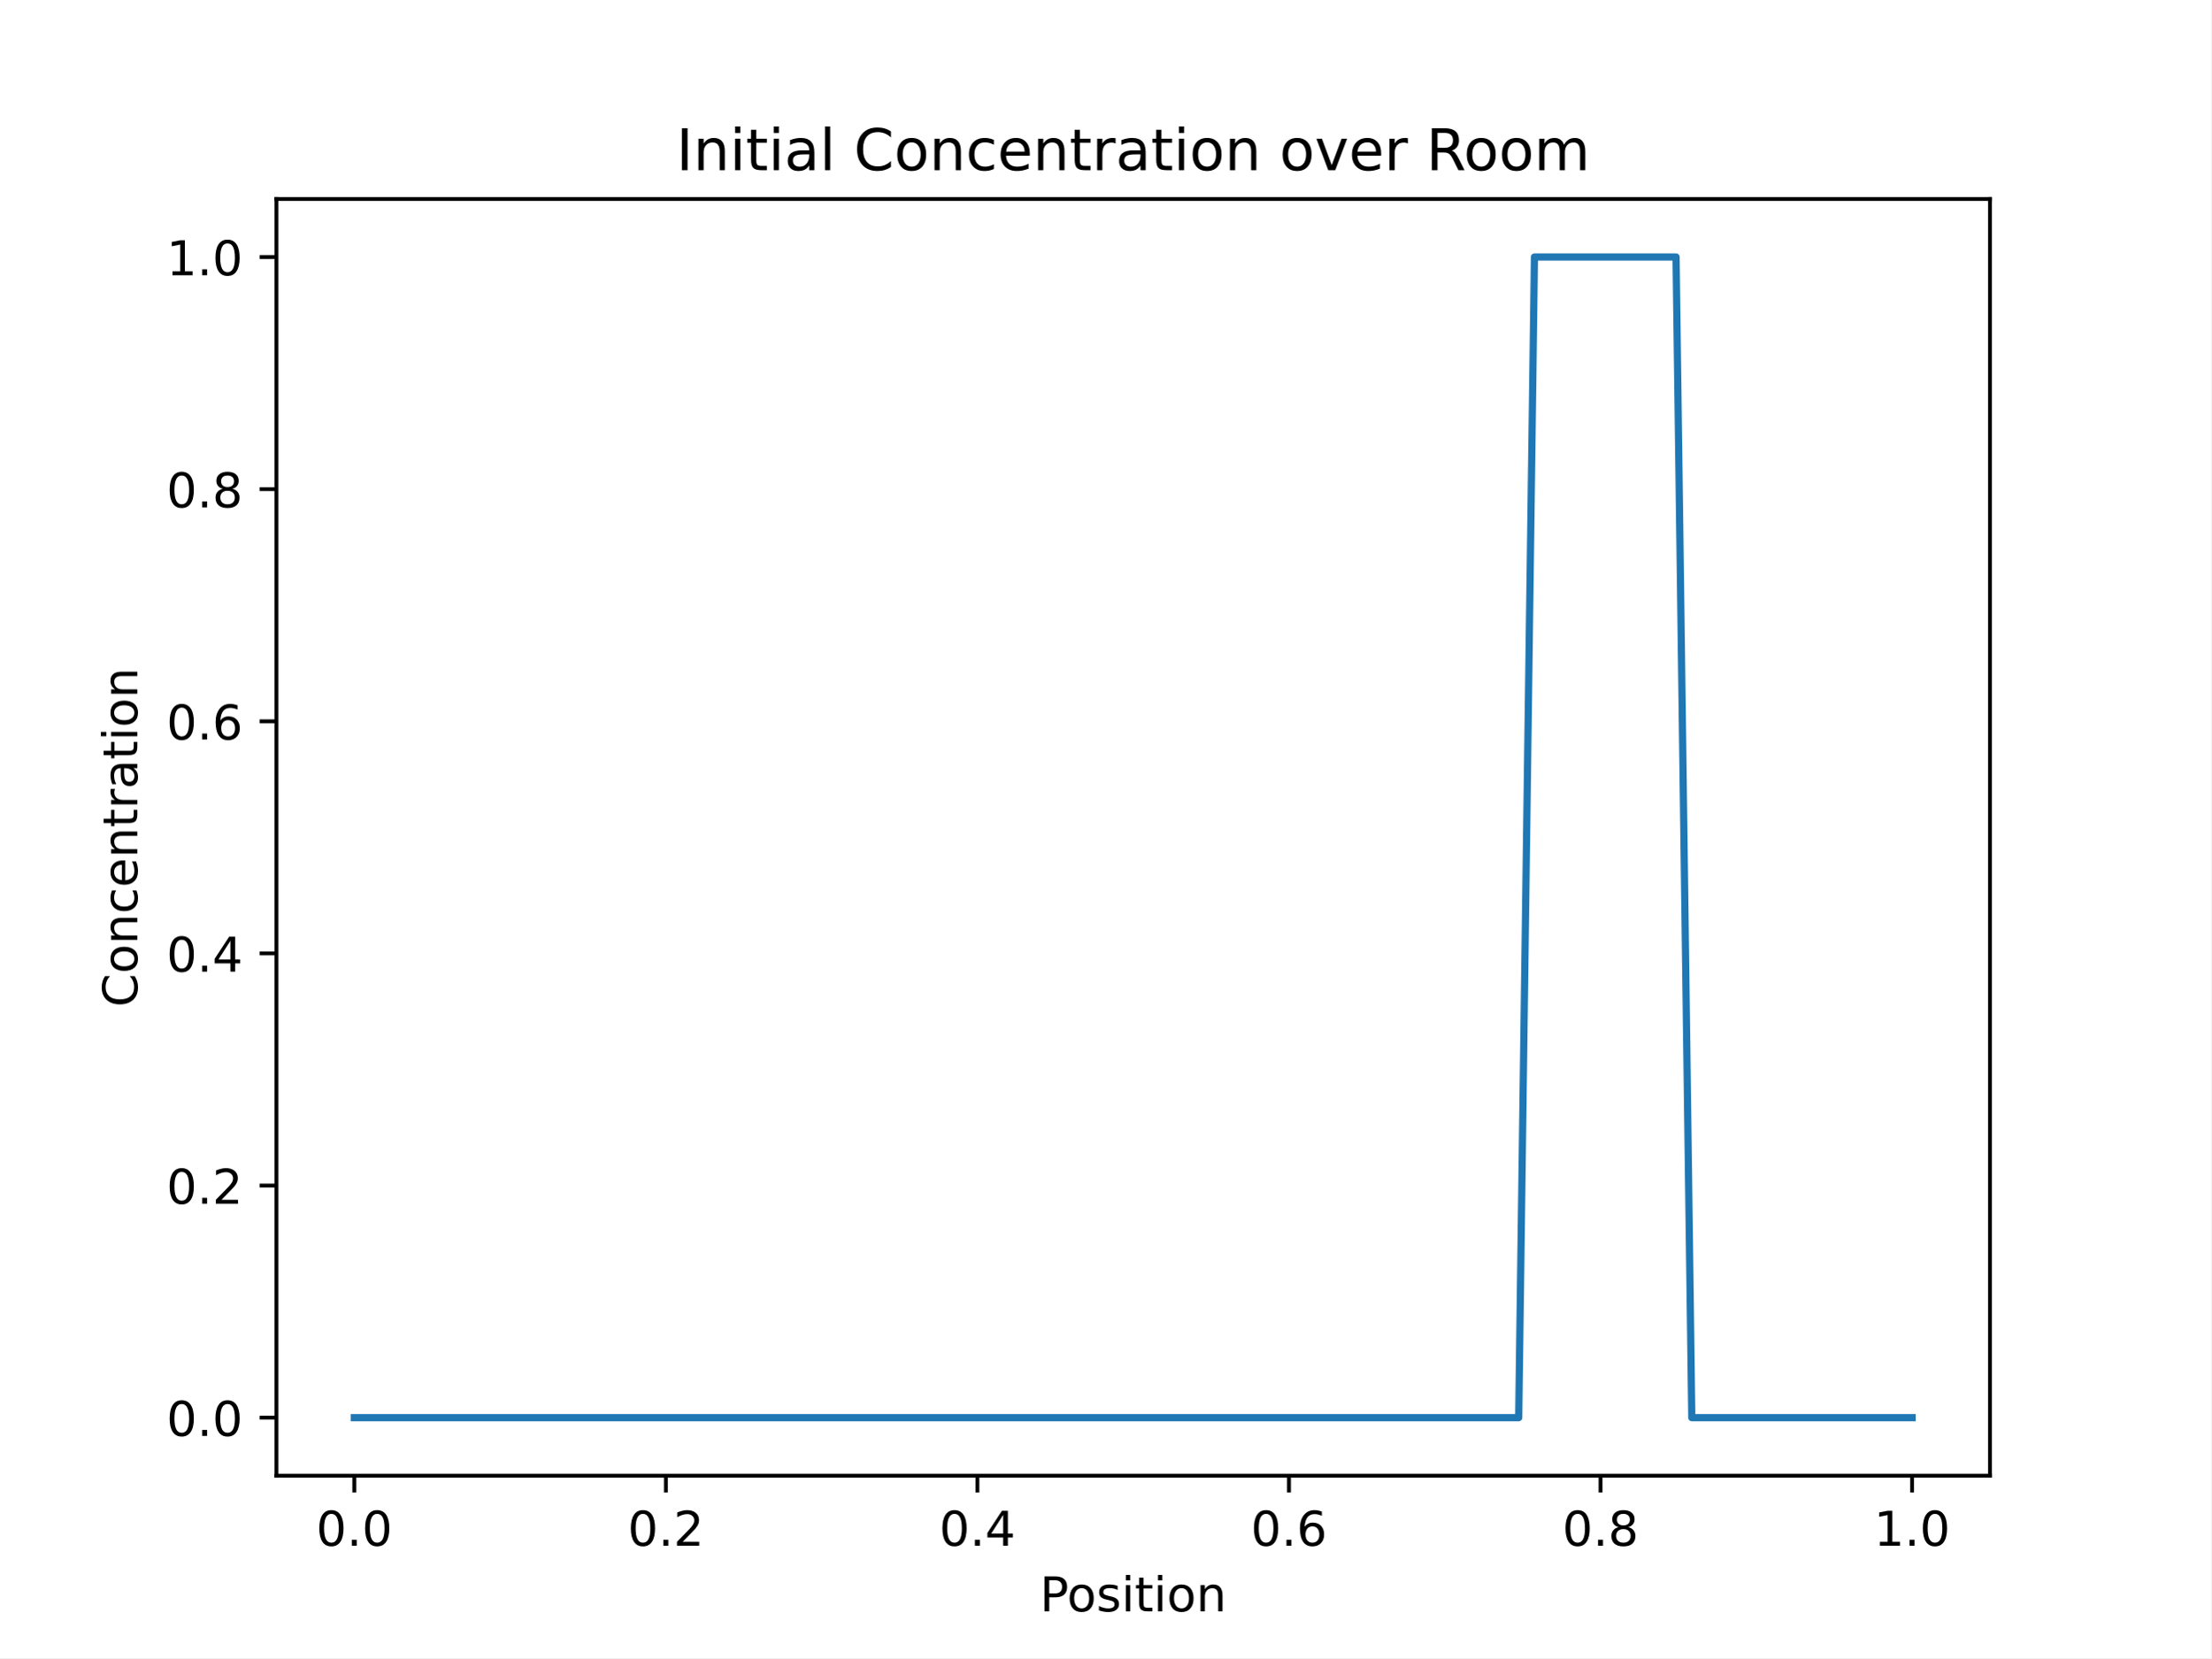
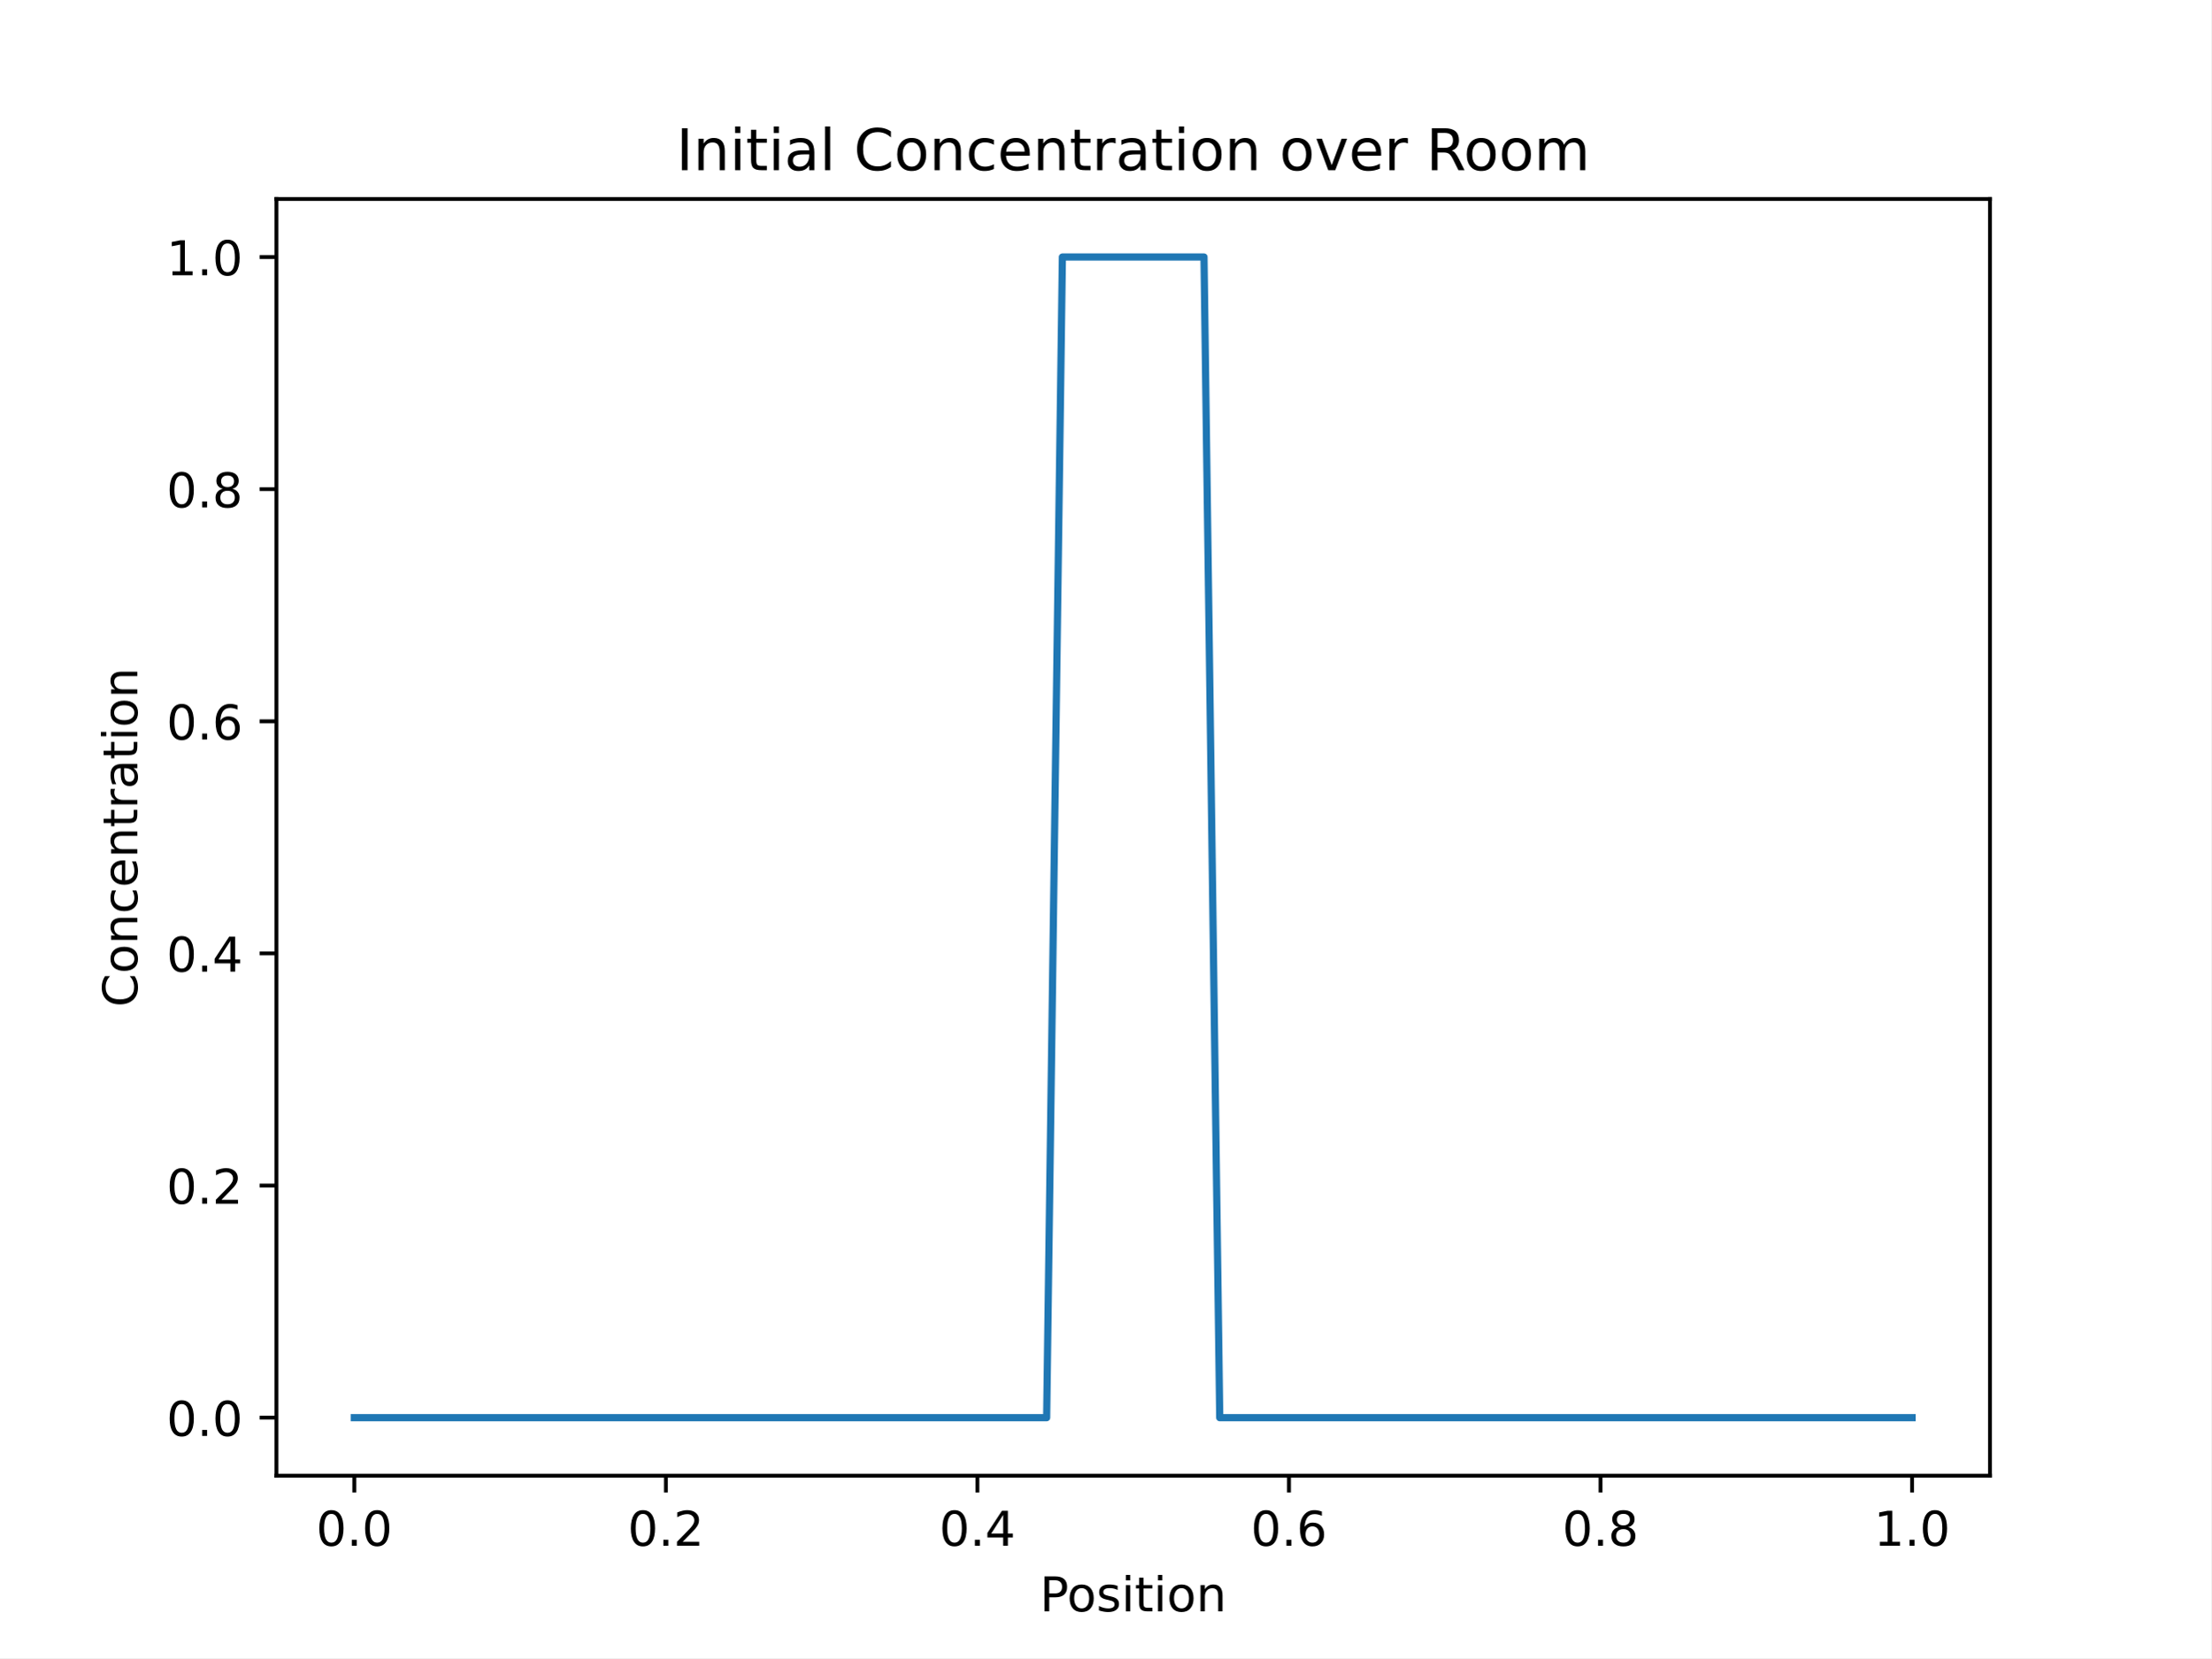
<svg xmlns="http://www.w3.org/2000/svg" xmlns:xlink="http://www.w3.org/1999/xlink" width="460.8pt" height="345.6pt" viewBox="0 0 460.8 345.6" version="1.1">
  <defs>
    <style type="text/css">*{stroke-linejoin: round; stroke-linecap: butt}</style>
  </defs>
  <g id="figure_1">
    <g id="patch_1">
      <path d="M 0 345.6  L 460.8 345.6  L 460.8 0  L 0 0  z " style="fill: #ffffff" />
    </g>
    <g id="axes_1">
      <g id="patch_2">
        <path d="M 57.6 307.584  L 414.72 307.584  L 414.72 41.472  L 57.6 41.472  z " style="fill: #ffffff" />
      </g>
      <g id="matplotlib.axis_1">
        <g id="xtick_1">
          <g id="line2d_1">
            <defs>
-               <path id="mf89f2f2c23" d="M 0 0  L 0 3.5  " style="stroke: #000000; stroke-width: 0.8" />
+               <path id="m9db1025ba8" d="M 0 0  L 0 3.5  " style="stroke: #000000; stroke-width: 0.8" />
            </defs>
            <g>
-               <use xlink:href="#mf89f2f2c23" x="73.833" y="307.584" style="stroke: #000000; stroke-width: 0.8" />
+               <use xlink:href="#m9db1025ba8" x="73.833" y="307.584" style="stroke: #000000; stroke-width: 0.8" />
            </g>
          </g>
          <g id="text_1">
            <g transform="translate(65.88116 322.1824) scale(0.1 -0.1)">
              <defs>
                <path id="DejaVuSans-30" d="M 2034 4250  Q 1547 4250 1301 3770  Q 1056 3291 1056 2328  Q 1056 1369 1301 889  Q 1547 409 2034 409  Q 2525 409 2770 889  Q 3016 1369 3016 2328  Q 3016 3291 2770 3770  Q 2525 4250 2034 4250  z M 2034 4750  Q 2819 4750 3233 4129  Q 3647 3509 3647 2328  Q 3647 1150 3233 529  Q 2819 -91 2034 -91  Q 1250 -91 836 529  Q 422 1150 422 2328  Q 422 3509 836 4129  Q 1250 4750 2034 4750  z " transform="scale(0.015625)" />
                <path id="DejaVuSans-2e" d="M 684 794  L 1344 794  L 1344 0  L 684 0  L 684 794  z " transform="scale(0.015625)" />
              </defs>
              <use xlink:href="#DejaVuSans-30" />
              <use xlink:href="#DejaVuSans-2e" x="63.623" />
              <use xlink:href="#DejaVuSans-30" x="95.41" />
            </g>
          </g>
        </g>
        <g id="xtick_2">
          <g id="line2d_2">
            <g>
-               <use xlink:href="#mf89f2f2c23" x="138.764" y="307.584" style="stroke: #000000; stroke-width: 0.8" />
+               <use xlink:href="#m9db1025ba8" x="138.764" y="307.584" style="stroke: #000000; stroke-width: 0.8" />
            </g>
          </g>
          <g id="text_2">
            <g transform="translate(130.8121 322.1824) scale(0.1 -0.1)">
              <defs>
                <path id="DejaVuSans-32" d="M 1228 531  L 3431 531  L 3431 0  L 469 0  L 469 531  Q 828 903 1448 1529  Q 2069 2156 2228 2338  Q 2531 2678 2651 2914  Q 2772 3150 2772 3378  Q 2772 3750 2511 3984  Q 2250 4219 1831 4219  Q 1534 4219 1204 4116  Q 875 4013 500 3803  L 500 4441  Q 881 4594 1212 4672  Q 1544 4750 1819 4750  Q 2544 4750 2975 4387  Q 3406 4025 3406 3419  Q 3406 3131 3298 2873  Q 3191 2616 2906 2266  Q 2828 2175 2409 1742  Q 1991 1309 1228 531  z " transform="scale(0.015625)" />
              </defs>
              <use xlink:href="#DejaVuSans-30" />
              <use xlink:href="#DejaVuSans-2e" x="63.623" />
              <use xlink:href="#DejaVuSans-32" x="95.41" />
            </g>
          </g>
        </g>
        <g id="xtick_3">
          <g id="line2d_3">
            <g>
-               <use xlink:href="#mf89f2f2c23" x="203.695" y="307.584" style="stroke: #000000; stroke-width: 0.8" />
+               <use xlink:href="#m9db1025ba8" x="203.695" y="307.584" style="stroke: #000000; stroke-width: 0.8" />
            </g>
          </g>
          <g id="text_3">
            <g transform="translate(195.743 322.1824) scale(0.1 -0.1)">
              <defs>
                <path id="DejaVuSans-34" d="M 2419 4116  L 825 1625  L 2419 1625  L 2419 4116  z M 2253 4666  L 3047 4666  L 3047 1625  L 3713 1625  L 3713 1100  L 3047 1100  L 3047 0  L 2419 0  L 2419 1100  L 313 1100  L 313 1709  L 2253 4666  z " transform="scale(0.015625)" />
              </defs>
              <use xlink:href="#DejaVuSans-30" />
              <use xlink:href="#DejaVuSans-2e" x="63.623" />
              <use xlink:href="#DejaVuSans-34" x="95.41" />
            </g>
          </g>
        </g>
        <g id="xtick_4">
          <g id="line2d_4">
            <g>
-               <use xlink:href="#mf89f2f2c23" x="268.625" y="307.584" style="stroke: #000000; stroke-width: 0.8" />
+               <use xlink:href="#m9db1025ba8" x="268.625" y="307.584" style="stroke: #000000; stroke-width: 0.8" />
            </g>
          </g>
          <g id="text_4">
            <g transform="translate(260.6739 322.1824) scale(0.1 -0.1)">
              <defs>
                <path id="DejaVuSans-36" d="M 2113 2584  Q 1688 2584 1439 2293  Q 1191 2003 1191 1497  Q 1191 994 1439 701  Q 1688 409 2113 409  Q 2538 409 2786 701  Q 3034 994 3034 1497  Q 3034 2003 2786 2293  Q 2538 2584 2113 2584  z M 3366 4563  L 3366 3988  Q 3128 4100 2886 4159  Q 2644 4219 2406 4219  Q 1781 4219 1451 3797  Q 1122 3375 1075 2522  Q 1259 2794 1537 2939  Q 1816 3084 2150 3084  Q 2853 3084 3261 2657  Q 3669 2231 3669 1497  Q 3669 778 3244 343  Q 2819 -91 2113 -91  Q 1303 -91 875 529  Q 447 1150 447 2328  Q 447 3434 972 4092  Q 1497 4750 2381 4750  Q 2619 4750 2861 4703  Q 3103 4656 3366 4563  z " transform="scale(0.015625)" />
              </defs>
              <use xlink:href="#DejaVuSans-30" />
              <use xlink:href="#DejaVuSans-2e" x="63.623" />
              <use xlink:href="#DejaVuSans-36" x="95.41" />
            </g>
          </g>
        </g>
        <g id="xtick_5">
          <g id="line2d_5">
            <g>
-               <use xlink:href="#mf89f2f2c23" x="333.556" y="307.584" style="stroke: #000000; stroke-width: 0.8" />
+               <use xlink:href="#m9db1025ba8" x="333.556" y="307.584" style="stroke: #000000; stroke-width: 0.8" />
            </g>
          </g>
          <g id="text_5">
            <g transform="translate(325.6048 322.1824) scale(0.1 -0.1)">
              <defs>
                <path id="DejaVuSans-38" d="M 2034 2216  Q 1584 2216 1326 1975  Q 1069 1734 1069 1313  Q 1069 891 1326 650  Q 1584 409 2034 409  Q 2484 409 2743 651  Q 3003 894 3003 1313  Q 3003 1734 2745 1975  Q 2488 2216 2034 2216  z M 1403 2484  Q 997 2584 770 2862  Q 544 3141 544 3541  Q 544 4100 942 4425  Q 1341 4750 2034 4750  Q 2731 4750 3128 4425  Q 3525 4100 3525 3541  Q 3525 3141 3298 2862  Q 3072 2584 2669 2484  Q 3125 2378 3379 2068  Q 3634 1759 3634 1313  Q 3634 634 3220 271  Q 2806 -91 2034 -91  Q 1263 -91 848 271  Q 434 634 434 1313  Q 434 1759 690 2068  Q 947 2378 1403 2484  z M 1172 3481  Q 1172 3119 1398 2916  Q 1625 2713 2034 2713  Q 2441 2713 2670 2916  Q 2900 3119 2900 3481  Q 2900 3844 2670 4047  Q 2441 4250 2034 4250  Q 1625 4250 1398 4047  Q 1172 3844 1172 3481  z " transform="scale(0.015625)" />
              </defs>
              <use xlink:href="#DejaVuSans-30" />
              <use xlink:href="#DejaVuSans-2e" x="63.623" />
              <use xlink:href="#DejaVuSans-38" x="95.41" />
            </g>
          </g>
        </g>
        <g id="xtick_6">
          <g id="line2d_6">
            <g>
-               <use xlink:href="#mf89f2f2c23" x="398.487" y="307.584" style="stroke: #000000; stroke-width: 0.8" />
+               <use xlink:href="#m9db1025ba8" x="398.487" y="307.584" style="stroke: #000000; stroke-width: 0.8" />
            </g>
          </g>
          <g id="text_6">
            <g transform="translate(390.5357 322.1824) scale(0.1 -0.1)">
              <defs>
                <path id="DejaVuSans-31" d="M 794 531  L 1825 531  L 1825 4091  L 703 3866  L 703 4441  L 1819 4666  L 2450 4666  L 2450 531  L 3481 531  L 3481 0  L 794 0  L 794 531  z " transform="scale(0.015625)" />
              </defs>
              <use xlink:href="#DejaVuSans-31" />
              <use xlink:href="#DejaVuSans-2e" x="63.623" />
              <use xlink:href="#DejaVuSans-30" x="95.41" />
            </g>
          </g>
        </g>
        <g id="text_7">
          <g transform="translate(216.6959 335.8606) scale(0.1 -0.1)">
            <defs>
              <path id="DejaVuSans-50" d="M 1259 4147  L 1259 2394  L 2053 2394  Q 2494 2394 2734 2622  Q 2975 2850 2975 3272  Q 2975 3691 2734 3919  Q 2494 4147 2053 4147  L 1259 4147  z M 628 4666  L 2053 4666  Q 2838 4666 3239 4311  Q 3641 3956 3641 3272  Q 3641 2581 3239 2228  Q 2838 1875 2053 1875  L 1259 1875  L 1259 0  L 628 0  L 628 4666  z " transform="scale(0.015625)" />
              <path id="DejaVuSans-6f" d="M 1959 3097  Q 1497 3097 1228 2736  Q 959 2375 959 1747  Q 959 1119 1226 758  Q 1494 397 1959 397  Q 2419 397 2687 759  Q 2956 1122 2956 1747  Q 2956 2369 2687 2733  Q 2419 3097 1959 3097  z M 1959 3584  Q 2709 3584 3137 3096  Q 3566 2609 3566 1747  Q 3566 888 3137 398  Q 2709 -91 1959 -91  Q 1206 -91 779 398  Q 353 888 353 1747  Q 353 2609 779 3096  Q 1206 3584 1959 3584  z " transform="scale(0.015625)" />
              <path id="DejaVuSans-73" d="M 2834 3397  L 2834 2853  Q 2591 2978 2328 3040  Q 2066 3103 1784 3103  Q 1356 3103 1142 2972  Q 928 2841 928 2578  Q 928 2378 1081 2264  Q 1234 2150 1697 2047  L 1894 2003  Q 2506 1872 2764 1633  Q 3022 1394 3022 966  Q 3022 478 2636 193  Q 2250 -91 1575 -91  Q 1294 -91 989 -36  Q 684 19 347 128  L 347 722  Q 666 556 975 473  Q 1284 391 1588 391  Q 1994 391 2212 530  Q 2431 669 2431 922  Q 2431 1156 2273 1281  Q 2116 1406 1581 1522  L 1381 1569  Q 847 1681 609 1914  Q 372 2147 372 2553  Q 372 3047 722 3315  Q 1072 3584 1716 3584  Q 2034 3584 2315 3537  Q 2597 3491 2834 3397  z " transform="scale(0.015625)" />
              <path id="DejaVuSans-69" d="M 603 3500  L 1178 3500  L 1178 0  L 603 0  L 603 3500  z M 603 4863  L 1178 4863  L 1178 4134  L 603 4134  L 603 4863  z " transform="scale(0.015625)" />
              <path id="DejaVuSans-74" d="M 1172 4494  L 1172 3500  L 2356 3500  L 2356 3053  L 1172 3053  L 1172 1153  Q 1172 725 1289 603  Q 1406 481 1766 481  L 2356 481  L 2356 0  L 1766 0  Q 1100 0 847 248  Q 594 497 594 1153  L 594 3053  L 172 3053  L 172 3500  L 594 3500  L 594 4494  L 1172 4494  z " transform="scale(0.015625)" />
              <path id="DejaVuSans-6e" d="M 3513 2113  L 3513 0  L 2938 0  L 2938 2094  Q 2938 2591 2744 2837  Q 2550 3084 2163 3084  Q 1697 3084 1428 2787  Q 1159 2491 1159 1978  L 1159 0  L 581 0  L 581 3500  L 1159 3500  L 1159 2956  Q 1366 3272 1645 3428  Q 1925 3584 2291 3584  Q 2894 3584 3203 3211  Q 3513 2838 3513 2113  z " transform="scale(0.015625)" />
            </defs>
            <use xlink:href="#DejaVuSans-50" />
            <use xlink:href="#DejaVuSans-6f" x="56.678" />
            <use xlink:href="#DejaVuSans-73" x="117.859" />
            <use xlink:href="#DejaVuSans-69" x="169.959" />
            <use xlink:href="#DejaVuSans-74" x="197.742" />
            <use xlink:href="#DejaVuSans-69" x="236.951" />
            <use xlink:href="#DejaVuSans-6f" x="264.734" />
            <use xlink:href="#DejaVuSans-6e" x="325.916" />
          </g>
        </g>
      </g>
      <g id="matplotlib.axis_2">
        <g id="ytick_1">
          <g id="line2d_7">
            <defs>
-               <path id="mb662ba6cae" d="M 0 0  L -3.5 0  " style="stroke: #000000; stroke-width: 0.8" />
+               <path id="m883939471d" d="M 0 0  L -3.5 0  " style="stroke: #000000; stroke-width: 0.8" />
            </defs>
            <g>
-               <use xlink:href="#mb662ba6cae" x="57.6" y="295.488" style="stroke: #000000; stroke-width: 0.8" />
+               <use xlink:href="#m883939471d" x="57.6" y="295.488" style="stroke: #000000; stroke-width: 0.8" />
            </g>
          </g>
          <g id="text_8">
            <g transform="translate(34.69687 299.2872) scale(0.1 -0.1)">
              <use xlink:href="#DejaVuSans-30" />
              <use xlink:href="#DejaVuSans-2e" x="63.623" />
              <use xlink:href="#DejaVuSans-30" x="95.41" />
            </g>
          </g>
        </g>
        <g id="ytick_2">
          <g id="line2d_8">
            <g>
-               <use xlink:href="#mb662ba6cae" x="57.6" y="247.104" style="stroke: #000000; stroke-width: 0.8" />
+               <use xlink:href="#m883939471d" x="57.6" y="247.104" style="stroke: #000000; stroke-width: 0.8" />
            </g>
          </g>
          <g id="text_9">
            <g transform="translate(34.69687 250.9032) scale(0.1 -0.1)">
              <use xlink:href="#DejaVuSans-30" />
              <use xlink:href="#DejaVuSans-2e" x="63.623" />
              <use xlink:href="#DejaVuSans-32" x="95.41" />
            </g>
          </g>
        </g>
        <g id="ytick_3">
          <g id="line2d_9">
            <g>
-               <use xlink:href="#mb662ba6cae" x="57.6" y="198.72" style="stroke: #000000; stroke-width: 0.8" />
+               <use xlink:href="#m883939471d" x="57.6" y="198.72" style="stroke: #000000; stroke-width: 0.8" />
            </g>
          </g>
          <g id="text_10">
            <g transform="translate(34.69687 202.5192) scale(0.1 -0.1)">
              <use xlink:href="#DejaVuSans-30" />
              <use xlink:href="#DejaVuSans-2e" x="63.623" />
              <use xlink:href="#DejaVuSans-34" x="95.41" />
            </g>
          </g>
        </g>
        <g id="ytick_4">
          <g id="line2d_10">
            <g>
-               <use xlink:href="#mb662ba6cae" x="57.6" y="150.336" style="stroke: #000000; stroke-width: 0.8" />
+               <use xlink:href="#m883939471d" x="57.6" y="150.336" style="stroke: #000000; stroke-width: 0.8" />
            </g>
          </g>
          <g id="text_11">
            <g transform="translate(34.69687 154.1352) scale(0.1 -0.1)">
              <use xlink:href="#DejaVuSans-30" />
              <use xlink:href="#DejaVuSans-2e" x="63.623" />
              <use xlink:href="#DejaVuSans-36" x="95.41" />
            </g>
          </g>
        </g>
        <g id="ytick_5">
          <g id="line2d_11">
            <g>
-               <use xlink:href="#mb662ba6cae" x="57.6" y="101.952" style="stroke: #000000; stroke-width: 0.8" />
+               <use xlink:href="#m883939471d" x="57.6" y="101.952" style="stroke: #000000; stroke-width: 0.8" />
            </g>
          </g>
          <g id="text_12">
            <g transform="translate(34.69687 105.7512) scale(0.1 -0.1)">
              <use xlink:href="#DejaVuSans-30" />
              <use xlink:href="#DejaVuSans-2e" x="63.623" />
              <use xlink:href="#DejaVuSans-38" x="95.41" />
            </g>
          </g>
        </g>
        <g id="ytick_6">
          <g id="line2d_12">
            <g>
-               <use xlink:href="#mb662ba6cae" x="57.6" y="53.568" style="stroke: #000000; stroke-width: 0.8" />
+               <use xlink:href="#m883939471d" x="57.6" y="53.568" style="stroke: #000000; stroke-width: 0.8" />
            </g>
          </g>
          <g id="text_13">
            <g transform="translate(34.69687 57.36722) scale(0.1 -0.1)">
              <use xlink:href="#DejaVuSans-31" />
              <use xlink:href="#DejaVuSans-2e" x="63.623" />
              <use xlink:href="#DejaVuSans-30" x="95.41" />
            </g>
          </g>
        </g>
        <g id="text_14">
          <g transform="translate(28.61719 209.8991) rotate(-90) scale(0.1 -0.1)">
            <defs>
              <path id="DejaVuSans-43" d="M 4122 4306  L 4122 3641  Q 3803 3938 3442 4084  Q 3081 4231 2675 4231  Q 1875 4231 1450 3742  Q 1025 3253 1025 2328  Q 1025 1406 1450 917  Q 1875 428 2675 428  Q 3081 428 3442 575  Q 3803 722 4122 1019  L 4122 359  Q 3791 134 3420 21  Q 3050 -91 2638 -91  Q 1578 -91 968 557  Q 359 1206 359 2328  Q 359 3453 968 4101  Q 1578 4750 2638 4750  Q 3056 4750 3426 4639  Q 3797 4528 4122 4306  z " transform="scale(0.015625)" />
              <path id="DejaVuSans-63" d="M 3122 3366  L 3122 2828  Q 2878 2963 2633 3030  Q 2388 3097 2138 3097  Q 1578 3097 1268 2742  Q 959 2388 959 1747  Q 959 1106 1268 751  Q 1578 397 2138 397  Q 2388 397 2633 464  Q 2878 531 3122 666  L 3122 134  Q 2881 22 2623 -34  Q 2366 -91 2075 -91  Q 1284 -91 818 406  Q 353 903 353 1747  Q 353 2603 823 3093  Q 1294 3584 2113 3584  Q 2378 3584 2631 3529  Q 2884 3475 3122 3366  z " transform="scale(0.015625)" />
              <path id="DejaVuSans-65" d="M 3597 1894  L 3597 1613  L 953 1613  Q 991 1019 1311 708  Q 1631 397 2203 397  Q 2534 397 2845 478  Q 3156 559 3463 722  L 3463 178  Q 3153 47 2828 -22  Q 2503 -91 2169 -91  Q 1331 -91 842 396  Q 353 884 353 1716  Q 353 2575 817 3079  Q 1281 3584 2069 3584  Q 2775 3584 3186 3129  Q 3597 2675 3597 1894  z M 3022 2063  Q 3016 2534 2758 2815  Q 2500 3097 2075 3097  Q 1594 3097 1305 2825  Q 1016 2553 972 2059  L 3022 2063  z " transform="scale(0.015625)" />
              <path id="DejaVuSans-72" d="M 2631 2963  Q 2534 3019 2420 3045  Q 2306 3072 2169 3072  Q 1681 3072 1420 2755  Q 1159 2438 1159 1844  L 1159 0  L 581 0  L 581 3500  L 1159 3500  L 1159 2956  Q 1341 3275 1631 3429  Q 1922 3584 2338 3584  Q 2397 3584 2469 3576  Q 2541 3569 2628 3553  L 2631 2963  z " transform="scale(0.015625)" />
              <path id="DejaVuSans-61" d="M 2194 1759  Q 1497 1759 1228 1600  Q 959 1441 959 1056  Q 959 750 1161 570  Q 1363 391 1709 391  Q 2188 391 2477 730  Q 2766 1069 2766 1631  L 2766 1759  L 2194 1759  z M 3341 1997  L 3341 0  L 2766 0  L 2766 531  Q 2569 213 2275 61  Q 1981 -91 1556 -91  Q 1019 -91 701 211  Q 384 513 384 1019  Q 384 1609 779 1909  Q 1175 2209 1959 2209  L 2766 2209  L 2766 2266  Q 2766 2663 2505 2880  Q 2244 3097 1772 3097  Q 1472 3097 1187 3025  Q 903 2953 641 2809  L 641 3341  Q 956 3463 1253 3523  Q 1550 3584 1831 3584  Q 2591 3584 2966 3190  Q 3341 2797 3341 1997  z " transform="scale(0.015625)" />
            </defs>
            <use xlink:href="#DejaVuSans-43" />
            <use xlink:href="#DejaVuSans-6f" x="69.824" />
            <use xlink:href="#DejaVuSans-6e" x="131.006" />
            <use xlink:href="#DejaVuSans-63" x="194.385" />
            <use xlink:href="#DejaVuSans-65" x="249.365" />
            <use xlink:href="#DejaVuSans-6e" x="310.889" />
            <use xlink:href="#DejaVuSans-74" x="374.268" />
            <use xlink:href="#DejaVuSans-72" x="413.477" />
            <use xlink:href="#DejaVuSans-61" x="454.59" />
            <use xlink:href="#DejaVuSans-74" x="515.869" />
            <use xlink:href="#DejaVuSans-69" x="555.078" />
            <use xlink:href="#DejaVuSans-6f" x="582.861" />
            <use xlink:href="#DejaVuSans-6e" x="644.043" />
          </g>
        </g>
      </g>
      <g id="line2d_13">
-         <path d="M 73.833 295.488  L 77.112 295.488  L 80.391 295.488  L 83.671 295.488  L 86.95 295.488  L 90.229 295.488  L 93.509 295.488  L 96.788 295.488  L 100.067 295.488  L 103.347 295.488  L 106.626 295.488  L 109.905 295.488  L 113.185 295.488  L 116.464 295.488  L 119.743 295.488  L 123.023 295.488  L 126.302 295.488  L 129.581 295.488  L 132.861 295.488  L 136.14 295.488  L 139.42 295.488  L 142.699 295.488  L 145.978 295.488  L 149.258 295.488  L 152.537 295.488  L 155.816 295.488  L 159.096 295.488  L 162.375 295.488  L 165.654 295.488  L 168.934 295.488  L 172.213 295.488  L 175.492 295.488  L 178.772 295.488  L 182.051 295.488  L 185.33 295.488  L 188.61 295.488  L 191.889 295.488  L 195.168 295.488  L 198.448 295.488  L 201.727 295.488  L 205.006 295.488  L 208.286 295.488  L 211.565 295.488  L 214.844 295.488  L 218.124 295.488  L 221.403 295.488  L 224.682 295.488  L 227.962 295.488  L 231.241 295.488  L 234.52 295.488  L 237.8 295.488  L 241.079 295.488  L 244.358 295.488  L 247.638 295.488  L 250.917 295.488  L 254.196 295.488  L 257.476 295.488  L 260.755 295.488  L 264.034 295.488  L 267.314 295.488  L 270.593 295.488  L 273.872 295.488  L 277.152 295.488  L 280.431 295.488  L 283.71 295.488  L 286.99 295.488  L 290.269 295.488  L 293.548 295.488  L 296.828 295.488  L 300.107 295.488  L 303.386 295.488  L 306.666 295.488  L 309.945 295.488  L 313.224 295.488  L 316.504 295.488  L 319.783 53.568  L 323.062 53.568  L 326.342 53.568  L 329.621 53.568  L 332.9 53.568  L 336.18 53.568  L 339.459 53.568  L 342.739 53.568  L 346.018 53.568  L 349.297 53.568  L 352.577 295.488  L 355.856 295.488  L 359.135 295.488  L 362.415 295.488  L 365.694 295.488  L 368.973 295.488  L 372.253 295.488  L 375.532 295.488  L 378.811 295.488  L 382.091 295.488  L 385.37 295.488  L 388.649 295.488  L 391.929 295.488  L 395.208 295.488  L 398.487 295.488  " clip-path="url(#p4a522a8a44)" style="fill: none; stroke: #1f77b4; stroke-width: 1.5; stroke-linecap: square" />
+         <path d="M 73.833 295.488  L 77.112 295.488  L 80.391 295.488  L 83.671 295.488  L 86.95 295.488  L 90.229 295.488  L 93.509 295.488  L 96.788 295.488  L 100.067 295.488  L 103.347 295.488  L 106.626 295.488  L 109.905 295.488  L 113.185 295.488  L 116.464 295.488  L 119.743 295.488  L 123.023 295.488  L 126.302 295.488  L 129.581 295.488  L 132.861 295.488  L 136.14 295.488  L 139.42 295.488  L 142.699 295.488  L 145.978 295.488  L 149.258 295.488  L 152.537 295.488  L 155.816 295.488  L 159.096 295.488  L 162.375 295.488  L 165.654 295.488  L 168.934 295.488  L 172.213 295.488  L 175.492 295.488  L 178.772 295.488  L 182.051 295.488  L 185.33 295.488  L 188.61 295.488  L 191.889 295.488  L 195.168 295.488  L 198.448 295.488  L 201.727 295.488  L 205.006 295.488  L 208.286 295.488  L 211.565 295.488  L 214.844 295.488  L 218.124 295.488  L 221.403 53.568  L 224.682 53.568  L 227.962 53.568  L 231.241 53.568  L 234.52 53.568  L 237.8 53.568  L 241.079 53.568  L 244.358 53.568  L 247.638 53.568  L 250.917 53.568  L 254.196 295.488  L 257.476 295.488  L 260.755 295.488  L 264.034 295.488  L 267.314 295.488  L 270.593 295.488  L 273.872 295.488  L 277.152 295.488  L 280.431 295.488  L 283.71 295.488  L 286.99 295.488  L 290.269 295.488  L 293.548 295.488  L 296.828 295.488  L 300.107 295.488  L 303.386 295.488  L 306.666 295.488  L 309.945 295.488  L 313.224 295.488  L 316.504 295.488  L 319.783 295.488  L 323.062 295.488  L 326.342 295.488  L 329.621 295.488  L 332.9 295.488  L 336.18 295.488  L 339.459 295.488  L 342.739 295.488  L 346.018 295.488  L 349.297 295.488  L 352.577 295.488  L 355.856 295.488  L 359.135 295.488  L 362.415 295.488  L 365.694 295.488  L 368.973 295.488  L 372.253 295.488  L 375.532 295.488  L 378.811 295.488  L 382.091 295.488  L 385.37 295.488  L 388.649 295.488  L 391.929 295.488  L 395.208 295.488  L 398.487 295.488  " clip-path="url(#p5929f220f1)" style="fill: none; stroke: #1f77b4; stroke-width: 1.5; stroke-linecap: square" />
      </g>
      <g id="patch_3">
        <path d="M 57.6 307.584  L 57.6 41.472  " style="fill: none; stroke: #000000; stroke-width: 0.8; stroke-linejoin: miter; stroke-linecap: square" />
      </g>
      <g id="patch_4">
        <path d="M 414.72 307.584  L 414.72 41.472  " style="fill: none; stroke: #000000; stroke-width: 0.8; stroke-linejoin: miter; stroke-linecap: square" />
      </g>
      <g id="patch_5">
        <path d="M 57.6 307.584  L 414.72 307.584  " style="fill: none; stroke: #000000; stroke-width: 0.8; stroke-linejoin: miter; stroke-linecap: square" />
      </g>
      <g id="patch_6">
        <path d="M 57.6 41.472  L 414.72 41.472  " style="fill: none; stroke: #000000; stroke-width: 0.8; stroke-linejoin: miter; stroke-linecap: square" />
      </g>
      <g id="text_15">
        <g transform="translate(140.925 35.472) scale(0.12 -0.12)">
          <defs>
            <path id="DejaVuSans-49" d="M 628 4666  L 1259 4666  L 1259 0  L 628 0  L 628 4666  z " transform="scale(0.015625)" />
            <path id="DejaVuSans-6c" d="M 603 4863  L 1178 4863  L 1178 0  L 603 0  L 603 4863  z " transform="scale(0.015625)" />
            <path id="DejaVuSans-20" transform="scale(0.015625)" />
            <path id="DejaVuSans-76" d="M 191 3500  L 800 3500  L 1894 563  L 2988 3500  L 3597 3500  L 2284 0  L 1503 0  L 191 3500  z " transform="scale(0.015625)" />
            <path id="DejaVuSans-52" d="M 2841 2188  Q 3044 2119 3236 1894  Q 3428 1669 3622 1275  L 4263 0  L 3584 0  L 2988 1197  Q 2756 1666 2539 1819  Q 2322 1972 1947 1972  L 1259 1972  L 1259 0  L 628 0  L 628 4666  L 2053 4666  Q 2853 4666 3247 4331  Q 3641 3997 3641 3322  Q 3641 2881 3436 2590  Q 3231 2300 2841 2188  z M 1259 4147  L 1259 2491  L 2053 2491  Q 2509 2491 2742 2702  Q 2975 2913 2975 3322  Q 2975 3731 2742 3939  Q 2509 4147 2053 4147  L 1259 4147  z " transform="scale(0.015625)" />
            <path id="DejaVuSans-6d" d="M 3328 2828  Q 3544 3216 3844 3400  Q 4144 3584 4550 3584  Q 5097 3584 5394 3201  Q 5691 2819 5691 2113  L 5691 0  L 5113 0  L 5113 2094  Q 5113 2597 4934 2840  Q 4756 3084 4391 3084  Q 3944 3084 3684 2787  Q 3425 2491 3425 1978  L 3425 0  L 2847 0  L 2847 2094  Q 2847 2600 2669 2842  Q 2491 3084 2119 3084  Q 1678 3084 1418 2786  Q 1159 2488 1159 1978  L 1159 0  L 581 0  L 581 3500  L 1159 3500  L 1159 2956  Q 1356 3278 1631 3431  Q 1906 3584 2284 3584  Q 2666 3584 2933 3390  Q 3200 3197 3328 2828  z " transform="scale(0.015625)" />
          </defs>
          <use xlink:href="#DejaVuSans-49" />
          <use xlink:href="#DejaVuSans-6e" x="29.492" />
          <use xlink:href="#DejaVuSans-69" x="92.871" />
          <use xlink:href="#DejaVuSans-74" x="120.654" />
          <use xlink:href="#DejaVuSans-69" x="159.863" />
          <use xlink:href="#DejaVuSans-61" x="187.646" />
          <use xlink:href="#DejaVuSans-6c" x="248.926" />
          <use xlink:href="#DejaVuSans-20" x="276.709" />
          <use xlink:href="#DejaVuSans-43" x="308.496" />
          <use xlink:href="#DejaVuSans-6f" x="378.32" />
          <use xlink:href="#DejaVuSans-6e" x="439.502" />
          <use xlink:href="#DejaVuSans-63" x="502.881" />
          <use xlink:href="#DejaVuSans-65" x="557.861" />
          <use xlink:href="#DejaVuSans-6e" x="619.385" />
          <use xlink:href="#DejaVuSans-74" x="682.764" />
          <use xlink:href="#DejaVuSans-72" x="721.973" />
          <use xlink:href="#DejaVuSans-61" x="763.086" />
          <use xlink:href="#DejaVuSans-74" x="824.365" />
          <use xlink:href="#DejaVuSans-69" x="863.574" />
          <use xlink:href="#DejaVuSans-6f" x="891.357" />
          <use xlink:href="#DejaVuSans-6e" x="952.539" />
          <use xlink:href="#DejaVuSans-20" x="1015.918" />
          <use xlink:href="#DejaVuSans-6f" x="1047.705" />
          <use xlink:href="#DejaVuSans-76" x="1108.887" />
          <use xlink:href="#DejaVuSans-65" x="1168.066" />
          <use xlink:href="#DejaVuSans-72" x="1229.59" />
          <use xlink:href="#DejaVuSans-20" x="1270.703" />
          <use xlink:href="#DejaVuSans-52" x="1302.49" />
          <use xlink:href="#DejaVuSans-6f" x="1367.473" />
          <use xlink:href="#DejaVuSans-6f" x="1428.654" />
          <use xlink:href="#DejaVuSans-6d" x="1489.836" />
        </g>
      </g>
    </g>
  </g>
  <defs>
-     <clipPath id="p4a522a8a44">
+     <clipPath id="p5929f220f1">
      <rect x="57.6" y="41.472" width="357.12" height="266.112" />
    </clipPath>
  </defs>
</svg>
